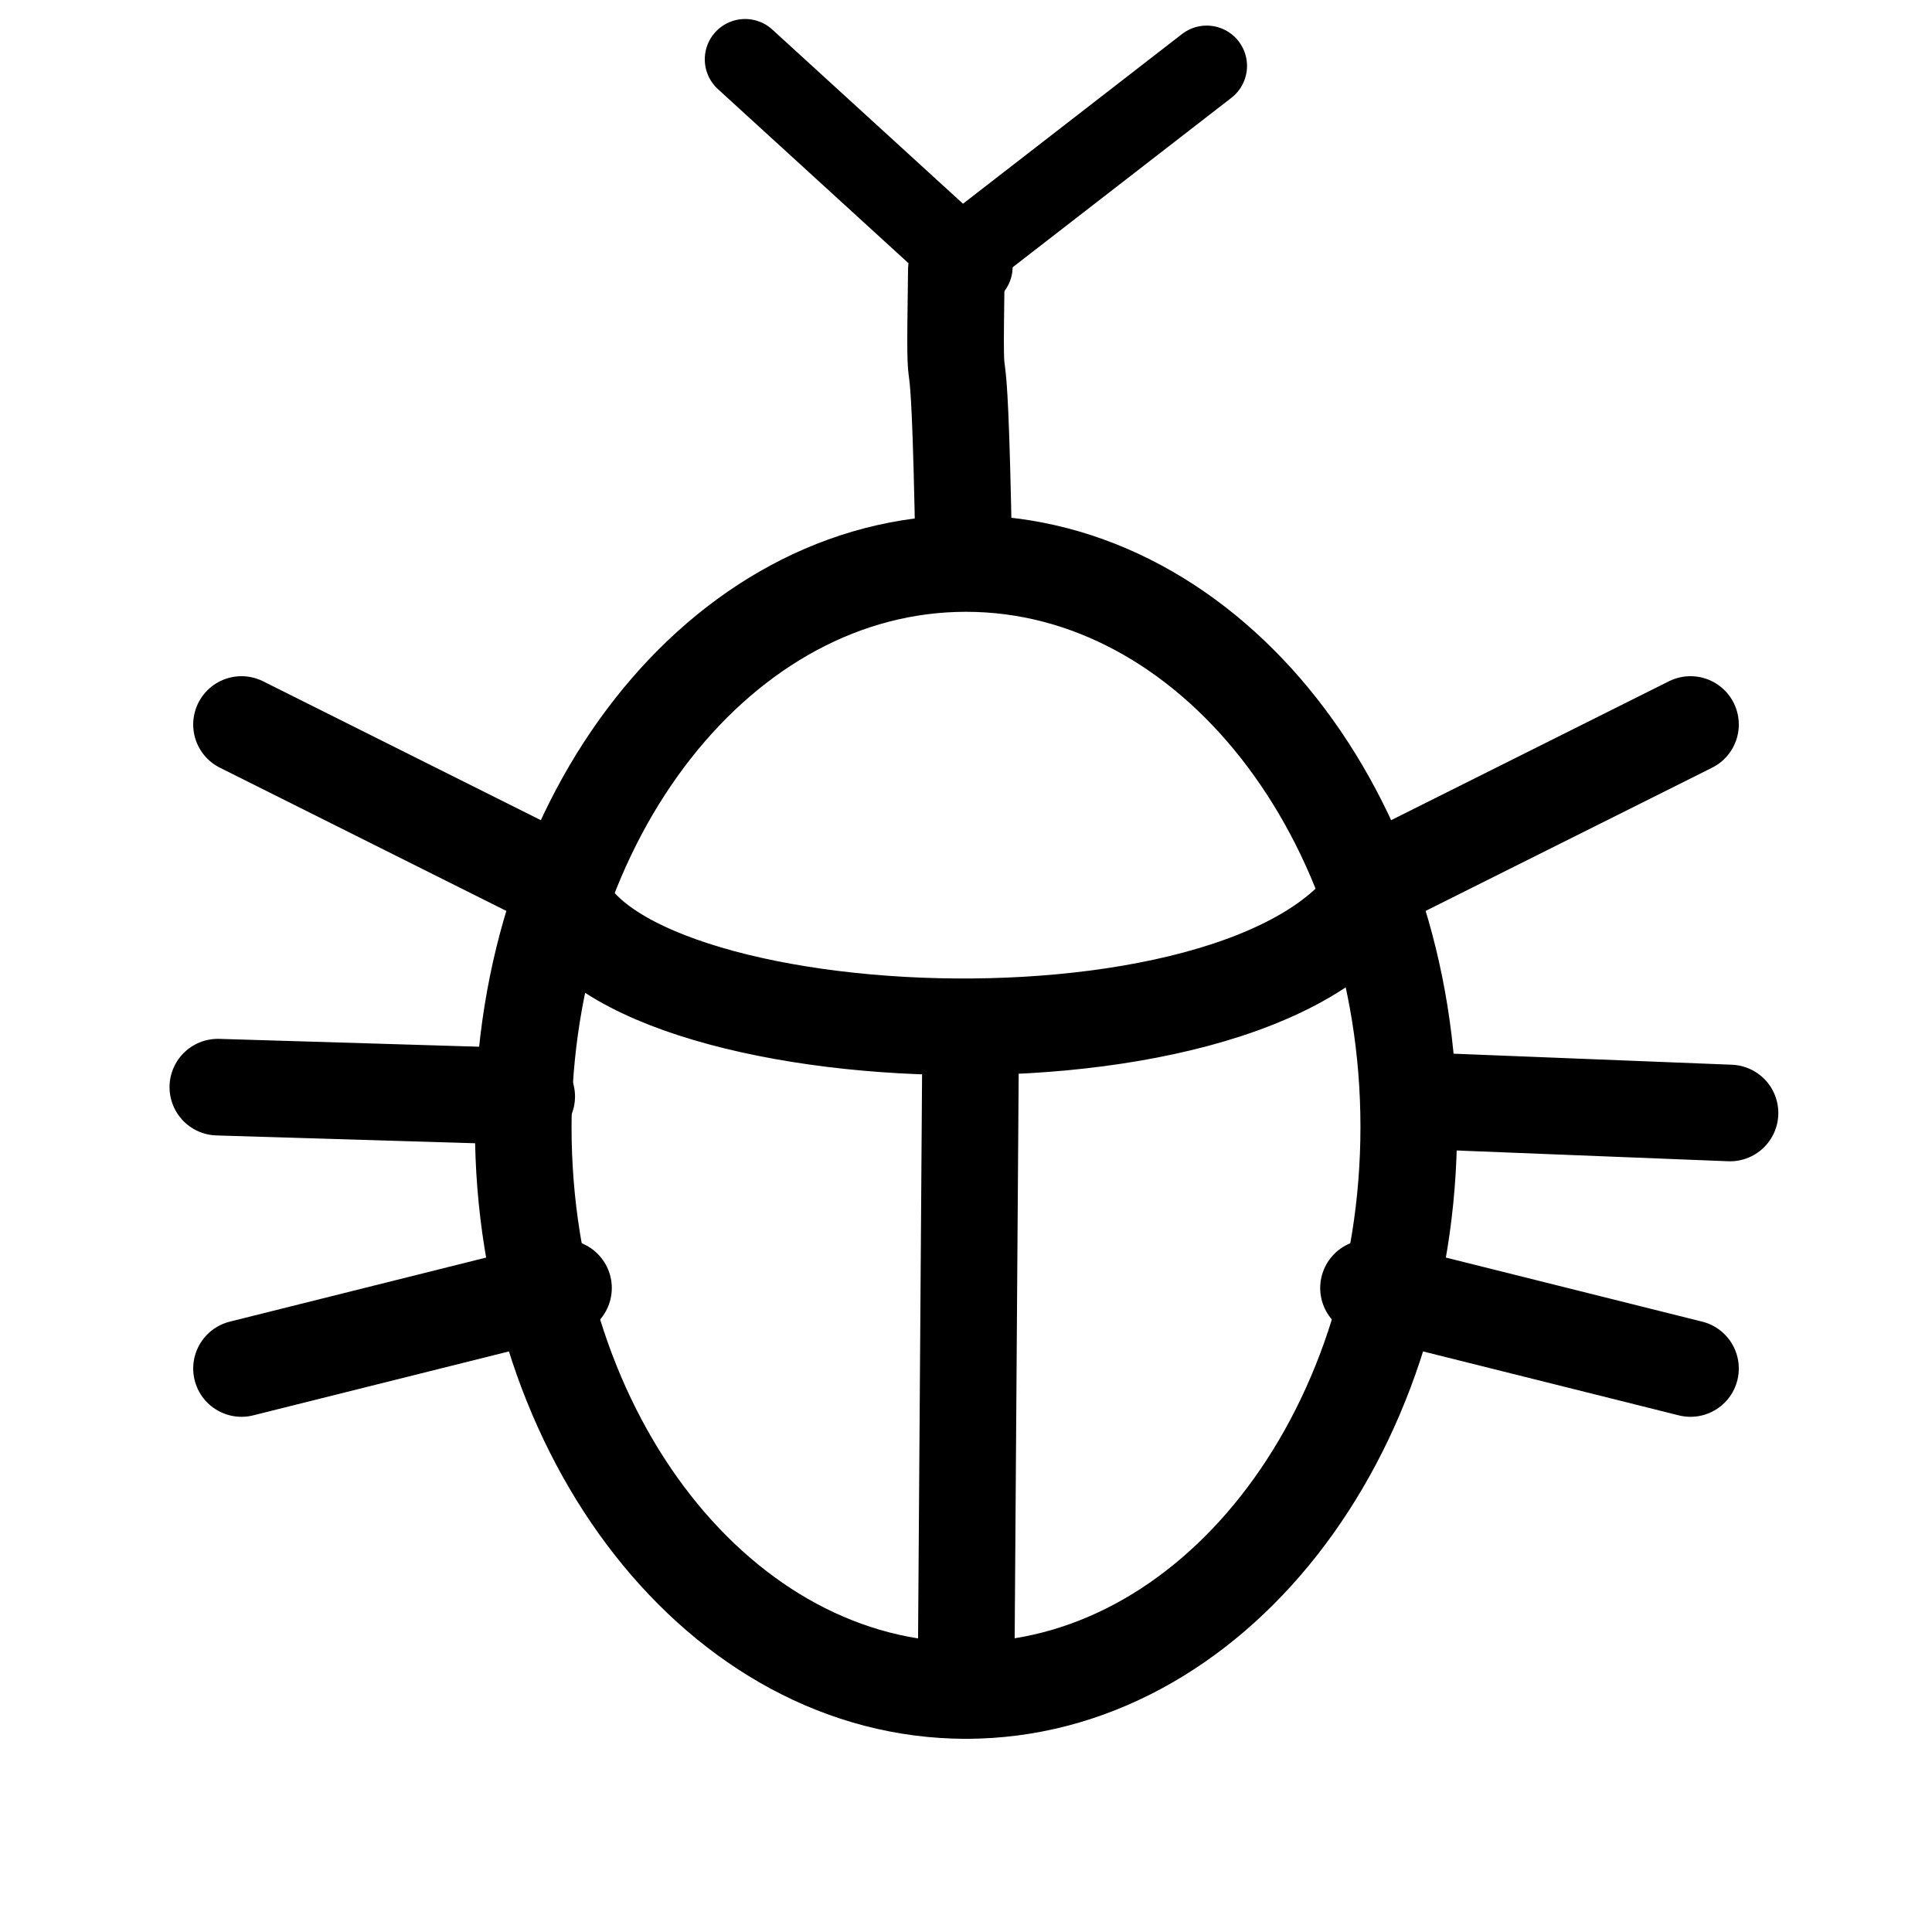
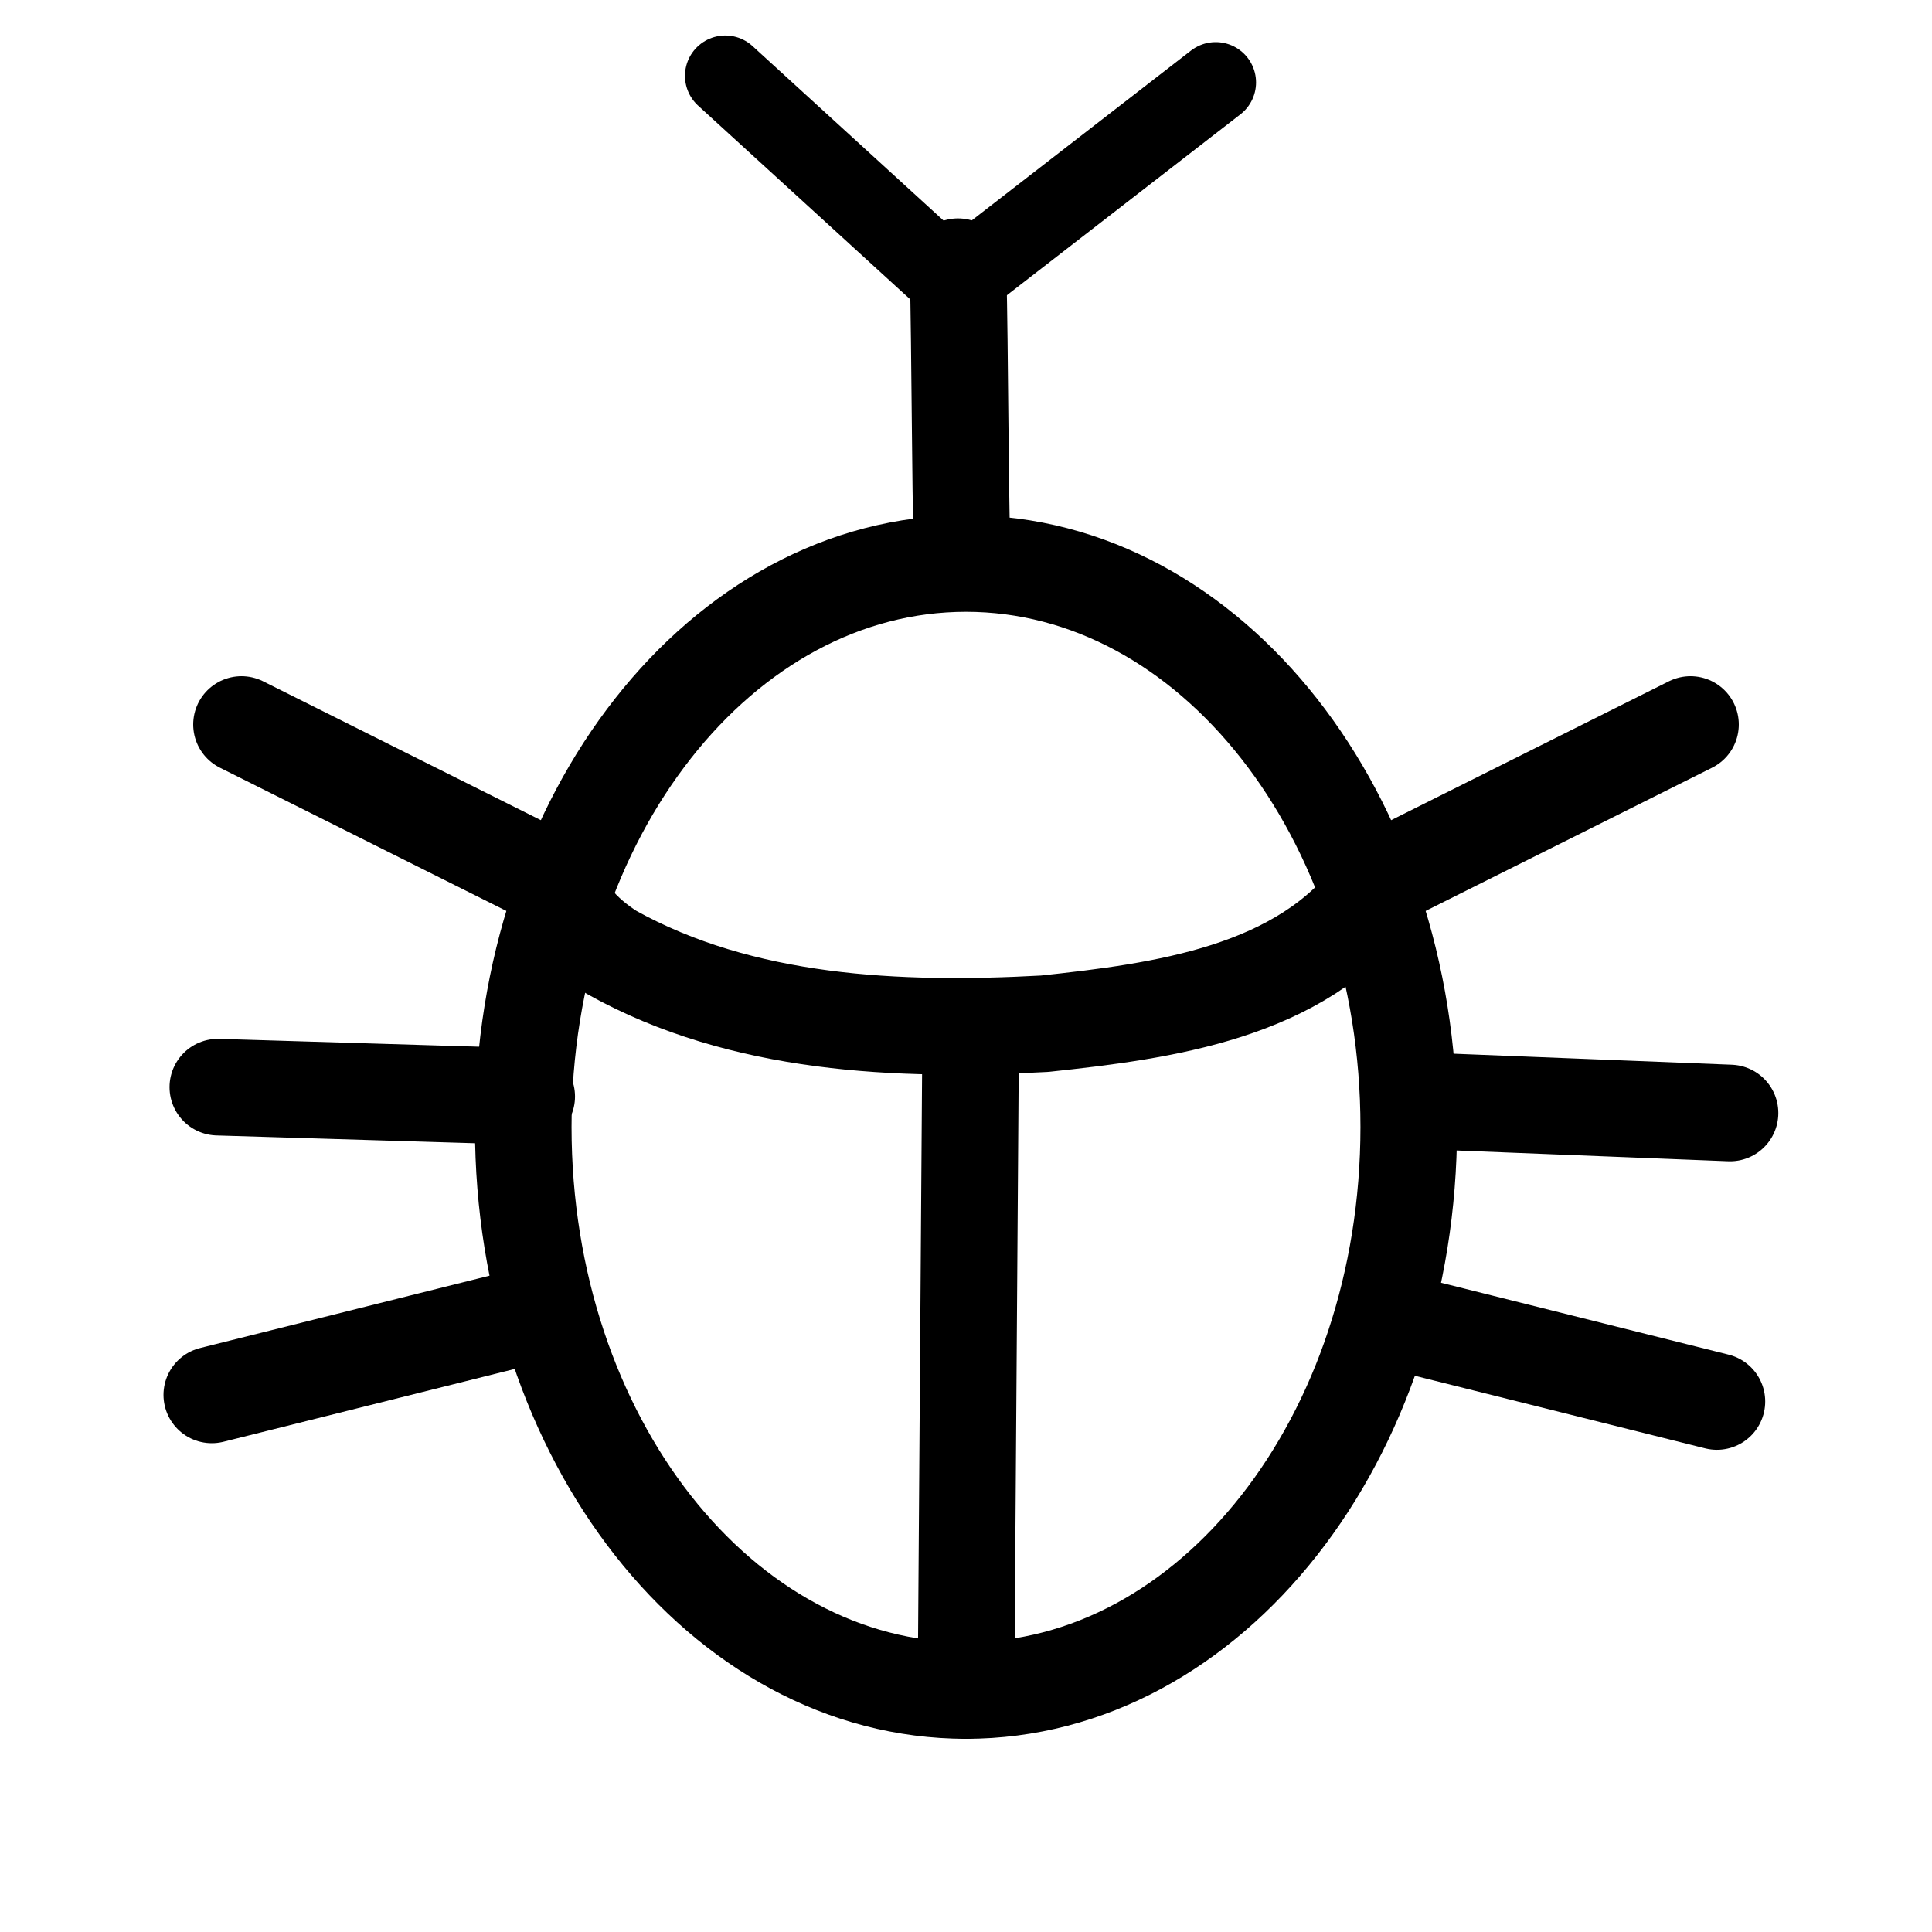
<svg xmlns="http://www.w3.org/2000/svg" viewBox="-12 -12 24 24" fill="none" stroke="currentColor" stroke-width="1.2" stroke-linecap="round" stroke-linejoin="round" version="1.1" id="svg1">
  <defs id="defs1" />
  <ellipse cx="0" cy="2" rx="5.5" ry="7" id="ellipse1" />
-   <path d="M 0.058,0.821 0,9 M 5.099,-0.94 C 3.537,1.6 -5.066,1.09 -5.1,-1.174 M -5,-1 -9,-3 M 5,-1 9,-3 M -5,4 -9,5 M 5,4 9,5 M -5.457,1.621 -9.294,1.505 M 9.491,1.826 5.532,1.669 m -5.559,-6.75 c -0.065,-3.62 -0.126,-1.282 -0.093,-3.564" id="path1" />
-   <path style="fill:none;fill-opacity:0.173;stroke-width:1.002" d="m -2.744,-11.263 c 2.867,2.621 2.826,2.58 2.826,2.58" id="path2" />
-   <path style="fill:none;fill-opacity:0.173;stroke-width:1.002" d="m 2.99,-11.181 -2.908,2.253" id="path3" />
+   <path d="M -0.047,-5.02 C -0.077,-6.242 -0.072,-7.464 -0.099,-8.687" id="path16" />
+   <path d="M 9.491,1.826 C 8.172,1.774 6.852,1.721 5.532,1.669" id="path15" />
+   <path d="M -5.457,1.621 C -6.736,1.582 -8.015,1.544 -9.294,1.505" id="path14" />
+   <path d="m 5.328,4.41 c 1.333,0.333 2.667,0.667 4,1" id="path13" />
+   <path d="m -5.369,4.328 c -1.333,0.333 -2.667,0.667 -4,1" id="path12" />
+   <path d="M 5,-1 C 6.333,-1.667 7.667,-2.333 9,-3" id="path11" />
+   <path d="M -5,-1 C -6.333,-1.667 -7.667,-2.333 -9,-3" id="path10" />
+   <path d="M 5.099,-0.94 C 4.171,0.336 2.435,0.561 0.976,0.717 -0.841,0.816 -2.78,0.734 -4.402,-0.169 -4.751,-0.392 -5.095,-0.729 -5.1,-1.174" id="path9" />
+   <path d="M 0.058,0.821 C 0.039,3.547 0.019,6.274 0,9" id="path1" />
+   <path style="fill:none;fill-opacity:0.173;stroke-width:1.002" d="m -2.99,-11.058 c 2.867,2.621 2.826,2.58 2.826,2.58" id="path2" />
+   <path style="fill:none;fill-opacity:0.173;stroke-width:1.002" d="M 3.102,-10.976 0.195,-8.724" id="path3" />
</svg>
